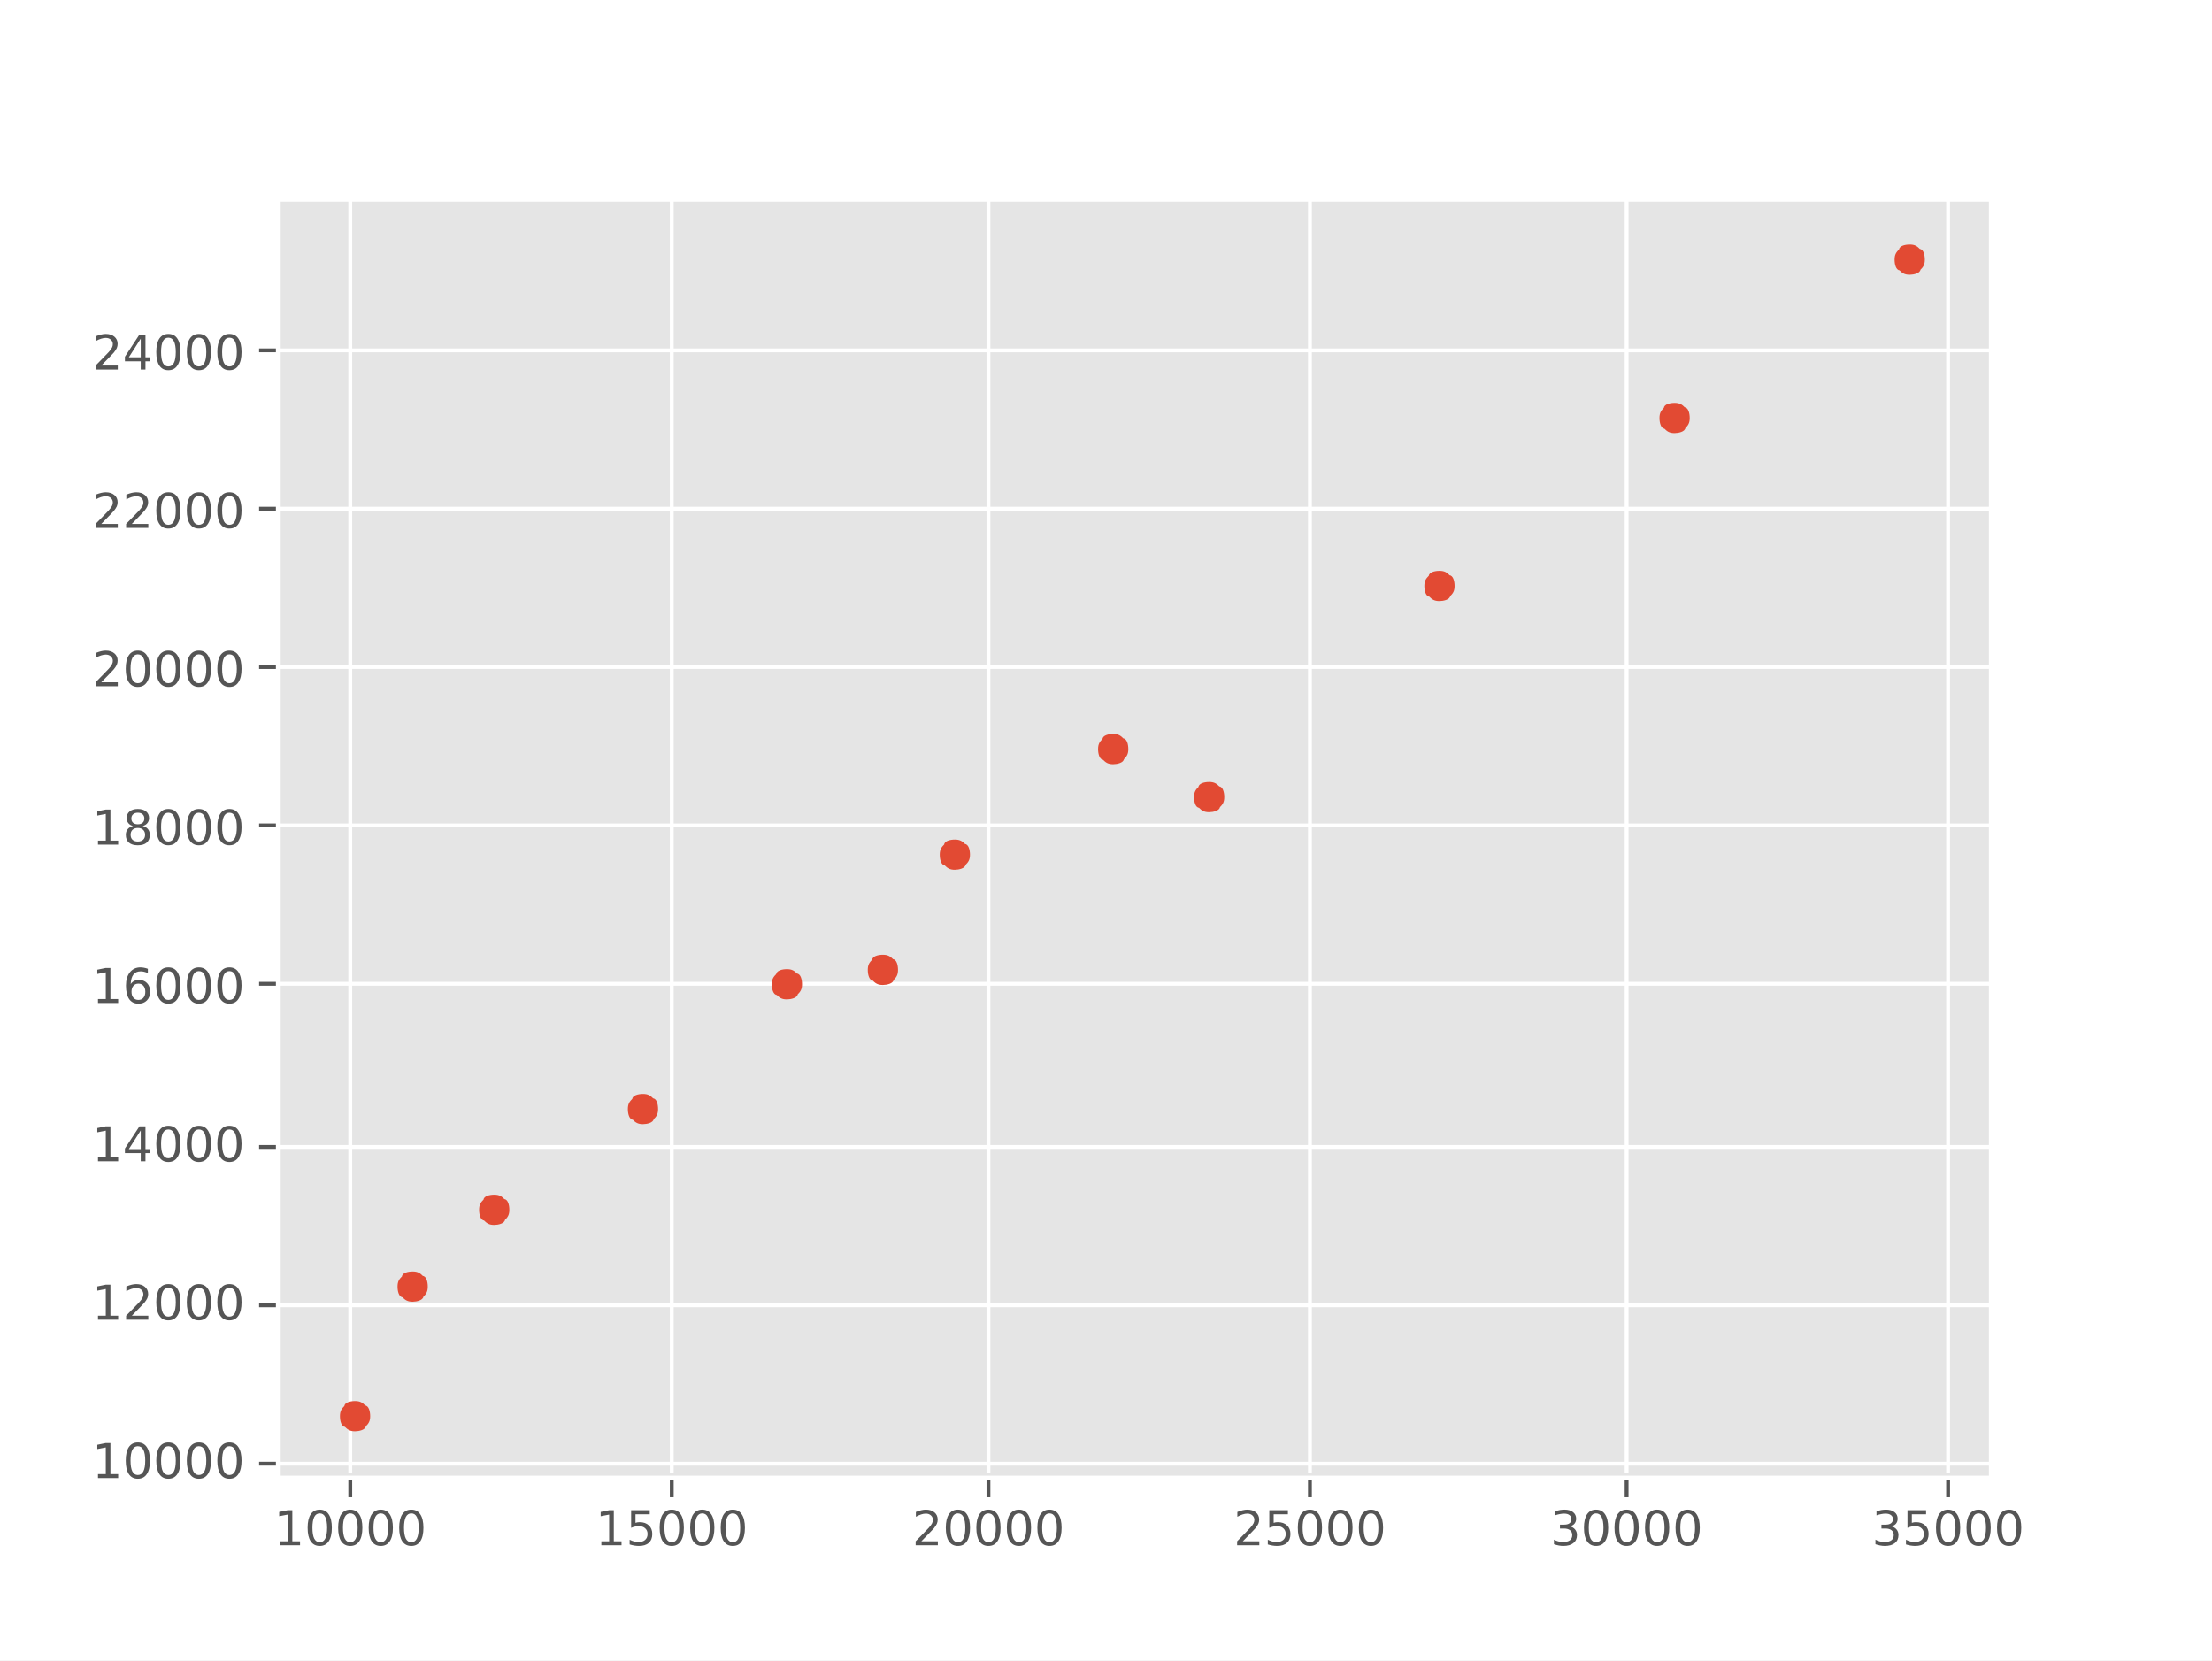
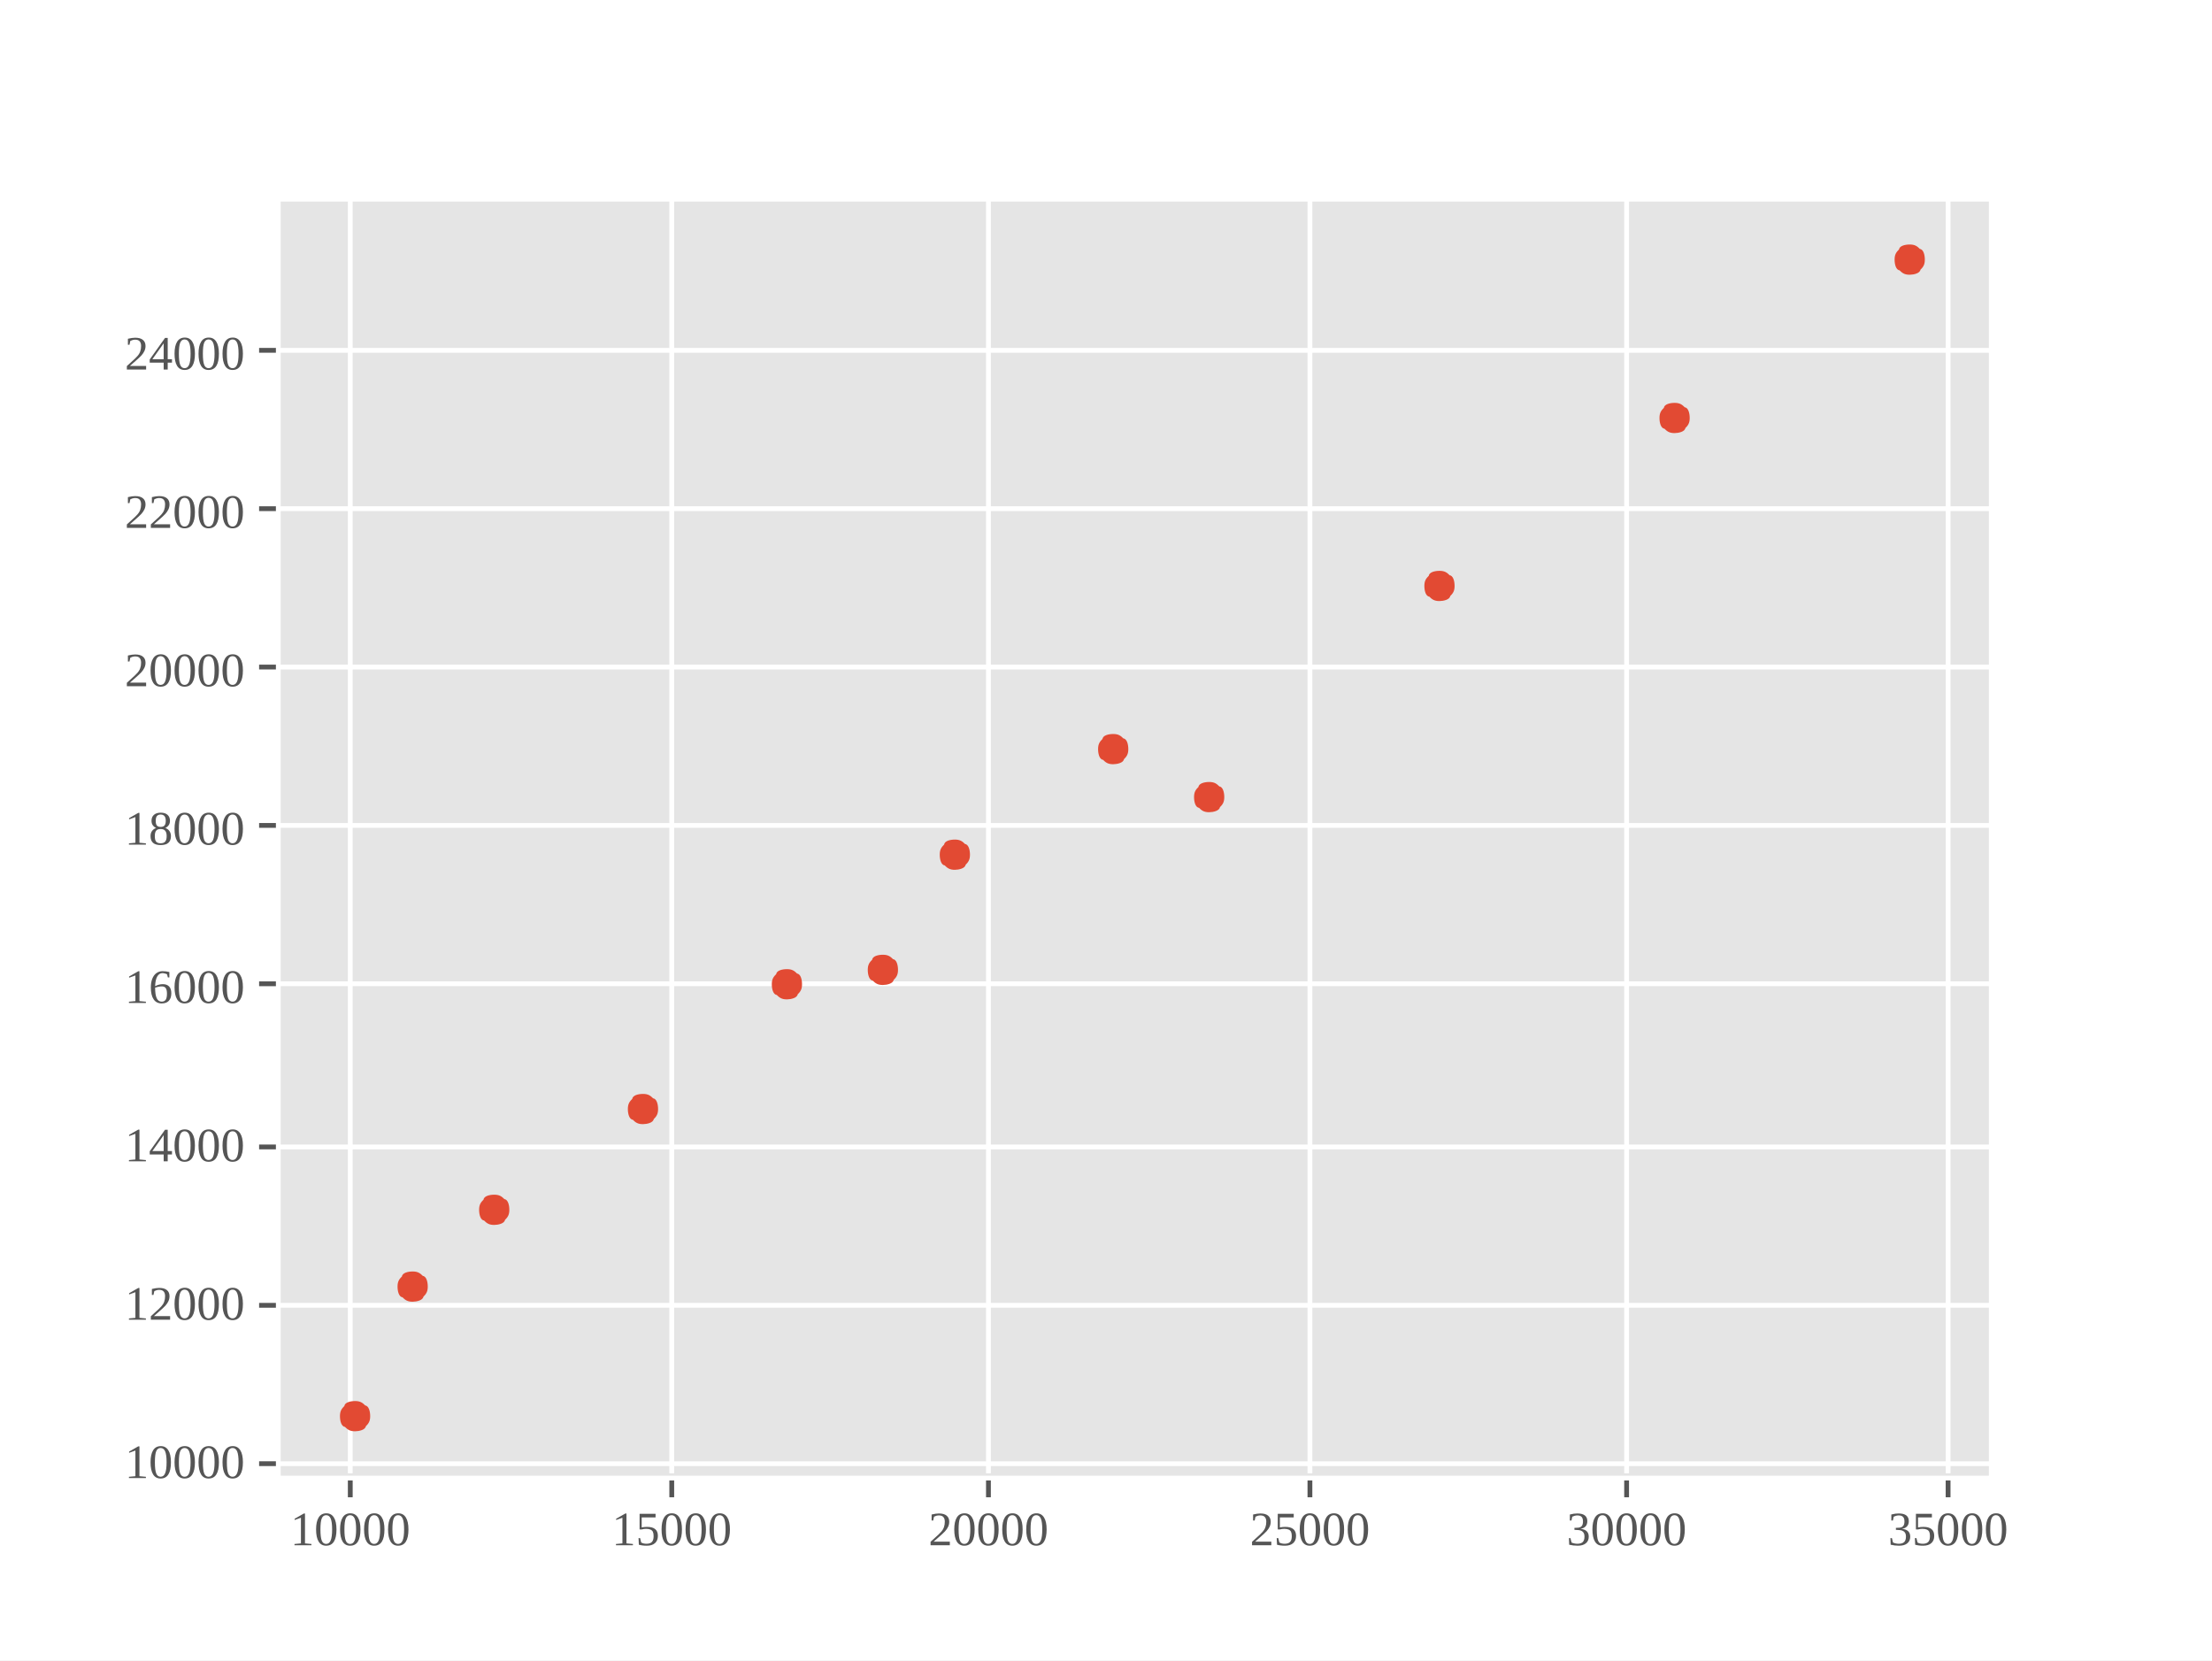
<svg xmlns="http://www.w3.org/2000/svg" xmlns:xlink="http://www.w3.org/1999/xlink" width="461pt" height="346pt" version="1.1" viewBox="0 0 461 346">
  <path d="m0 346h461v-346h-461z" fill="#fff" />
  <path d="m58 308h357v-266h-357z" fill="#e5e5e5" />
-   <path d="m73 308v-266" clip-path="url(#a)" fill="none" stroke="#fff" stroke-linecap="square" stroke-width=".8" />
+   <path d="m73 308v-266" clip-path="url(#a)" fill="none" stroke="#fff" stroke-linecap="square" />
  <defs>
-     <path id="d" d="m0 0v4" stroke="#555" stroke-width=".8" />
-     <path id="c" d="m0 0h-4" stroke="#555" stroke-width=".8" />
+     <path id="d" d="m0 0v4" stroke="#555" />
+     <path id="c" d="m0 0h-4" stroke="#555" />
    <path id="b" d="m0 3c0.8 0 2-0.3 2-0.9 0.6-0.6 0.9-1 0.9-2s-0.3-2-0.9-2c-0.6-0.6-1-0.9-2-0.9s-2 0.3-2 0.9c-0.6 0.6-0.9 1-0.9 2s0.3 2 0.9 2c0.6 0.6 1 0.9 2 0.9z" stroke="#e24a33" stroke-width=".5" />
    <clipPath id="a">
      <rect x="58" y="41" width="357" height="266" />
    </clipPath>
  </defs>
-   <use x="73" y="308" fill="#555" stroke="#555" stroke-width=".8" xlink:href="#d" />
-   <text x="73" y="322" fill="#555" font-family="DejaVu Sans" font-size="10px" text-anchor="middle">10000</text>
-   <path d="m140 308v-266" clip-path="url(#a)" fill="none" stroke="#fff" stroke-linecap="square" stroke-width=".8" />
-   <use x="140" y="308" fill="#555" stroke="#555" stroke-width=".8" xlink:href="#d" />
-   <text x="140" y="322" fill="#555" font-family="DejaVu Sans" font-size="10px" text-anchor="middle">15000</text>
-   <path d="m206 308v-266" clip-path="url(#a)" fill="none" stroke="#fff" stroke-linecap="square" stroke-width=".8" />
-   <use x="206" y="308" fill="#555" stroke="#555" stroke-width=".8" xlink:href="#d" />
-   <text x="206" y="322" fill="#555" font-family="DejaVu Sans" font-size="10px" text-anchor="middle">20000</text>
-   <path d="m273 308v-266" clip-path="url(#a)" fill="none" stroke="#fff" stroke-linecap="square" stroke-width=".8" />
-   <use x="273" y="308" fill="#555" stroke="#555" stroke-width=".8" xlink:href="#d" />
-   <text x="273" y="322" fill="#555" font-family="DejaVu Sans" font-size="10px" text-anchor="middle">25000</text>
-   <path d="m339 308v-266" clip-path="url(#a)" fill="none" stroke="#fff" stroke-linecap="square" stroke-width=".8" />
-   <use x="339" y="308" fill="#555" stroke="#555" stroke-width=".8" xlink:href="#d" />
-   <text x="339" y="322" fill="#555" font-family="DejaVu Sans" font-size="10px" text-anchor="middle">30000</text>
-   <path d="m406 308v-266" clip-path="url(#a)" fill="none" stroke="#fff" stroke-linecap="square" stroke-width=".8" />
-   <use x="406" y="308" fill="#555" stroke="#555" stroke-width=".8" xlink:href="#d" />
-   <text x="406" y="322" fill="#555" font-family="DejaVu Sans" font-size="10px" text-anchor="middle">35000</text>
-   <path d="m58 305h357" clip-path="url(#a)" fill="none" stroke="#fff" stroke-linecap="square" stroke-width=".8" />
-   <use x="58" y="305" fill="#555" stroke="#555" stroke-width=".8" xlink:href="#c" />
-   <text x="51" y="308" fill="#555" font-family="DejaVu Sans" font-size="10px" text-anchor="end">10000</text>
-   <path d="m58 272h357" clip-path="url(#a)" fill="none" stroke="#fff" stroke-linecap="square" stroke-width=".8" />
-   <use x="58" y="272" fill="#555" stroke="#555" stroke-width=".8" xlink:href="#c" />
-   <text x="51" y="275" fill="#555" font-family="DejaVu Sans" font-size="10px" text-anchor="end">12000</text>
-   <path d="m58 239h357" clip-path="url(#a)" fill="none" stroke="#fff" stroke-linecap="square" stroke-width=".8" />
-   <use x="58" y="239" fill="#555" stroke="#555" stroke-width=".8" xlink:href="#c" />
-   <text x="51" y="242" fill="#555" font-family="DejaVu Sans" font-size="10px" text-anchor="end">14000</text>
-   <path d="m58 205h357" clip-path="url(#a)" fill="none" stroke="#fff" stroke-linecap="square" stroke-width=".8" />
-   <use x="58" y="205" fill="#555" stroke="#555" stroke-width=".8" xlink:href="#c" />
-   <text x="51" y="209" fill="#555" font-family="DejaVu Sans" font-size="10px" text-anchor="end">16000</text>
-   <path d="m58 172h357" clip-path="url(#a)" fill="none" stroke="#fff" stroke-linecap="square" stroke-width=".8" />
-   <use x="58" y="172" fill="#555" stroke="#555" stroke-width=".8" xlink:href="#c" />
-   <text x="51" y="176" fill="#555" font-family="DejaVu Sans" font-size="10px" text-anchor="end">18000</text>
-   <path d="m58 139h357" clip-path="url(#a)" fill="none" stroke="#fff" stroke-linecap="square" stroke-width=".8" />
-   <use x="58" y="139" fill="#555" stroke="#555" stroke-width=".8" xlink:href="#c" />
-   <text x="51" y="143" fill="#555" font-family="DejaVu Sans" font-size="10px" text-anchor="end">20000</text>
-   <path d="m58 106h357" clip-path="url(#a)" fill="none" stroke="#fff" stroke-linecap="square" stroke-width=".8" />
-   <use x="58" y="106" fill="#555" stroke="#555" stroke-width=".8" xlink:href="#c" />
-   <text x="51" y="110" fill="#555" font-family="DejaVu Sans" font-size="10px" text-anchor="end">22000</text>
-   <path d="m58 73h357" clip-path="url(#a)" fill="none" stroke="#fff" stroke-linecap="square" stroke-width=".8" />
-   <use x="58" y="73" fill="#555" stroke="#555" stroke-width=".8" xlink:href="#c" />
-   <text x="51" y="77" fill="#555" font-family="DejaVu Sans" font-size="10px" text-anchor="end">24000</text>
+   <use x="73" y="308" fill="#555" stroke="#555" xlink:href="#d" />
+   <text x="73" y="322" fill="#555" font-size="10px" text-anchor="middle">10000</text>
+   <path d="m140 308v-266" clip-path="url(#a)" fill="none" stroke="#fff" stroke-linecap="square" />
+   <use x="140" y="308" fill="#555" stroke="#555" xlink:href="#d" />
+   <text x="140" y="322" fill="#555" font-size="10px" text-anchor="middle">15000</text>
+   <path d="m206 308v-266" clip-path="url(#a)" fill="none" stroke="#fff" stroke-linecap="square" />
+   <use x="206" y="308" fill="#555" stroke="#555" xlink:href="#d" />
+   <text x="206" y="322" fill="#555" font-size="10px" text-anchor="middle">20000</text>
+   <path d="m273 308v-266" clip-path="url(#a)" fill="none" stroke="#fff" stroke-linecap="square" />
+   <use x="273" y="308" fill="#555" stroke="#555" xlink:href="#d" />
+   <text x="273" y="322" fill="#555" font-size="10px" text-anchor="middle">25000</text>
+   <path d="m339 308v-266" clip-path="url(#a)" fill="none" stroke="#fff" stroke-linecap="square" />
+   <use x="339" y="308" fill="#555" stroke="#555" xlink:href="#d" />
+   <text x="339" y="322" fill="#555" font-size="10px" text-anchor="middle">30000</text>
+   <path d="m406 308v-266" clip-path="url(#a)" fill="none" stroke="#fff" stroke-linecap="square" />
+   <use x="406" y="308" fill="#555" stroke="#555" xlink:href="#d" />
+   <text x="406" y="322" fill="#555" font-size="10px" text-anchor="middle">35000</text>
+   <path d="m58 305h357" clip-path="url(#a)" fill="none" stroke="#fff" stroke-linecap="square" />
+   <use x="58" y="305" fill="#555" stroke="#555" xlink:href="#c" />
+   <text x="51" y="308" fill="#555" font-size="10px" text-anchor="end">10000</text>
+   <path d="m58 272h357" clip-path="url(#a)" fill="none" stroke="#fff" stroke-linecap="square" />
+   <use x="58" y="272" fill="#555" stroke="#555" xlink:href="#c" />
+   <text x="51" y="275" fill="#555" font-size="10px" text-anchor="end">12000</text>
+   <path d="m58 239h357" clip-path="url(#a)" fill="none" stroke="#fff" stroke-linecap="square" />
+   <use x="58" y="239" fill="#555" stroke="#555" xlink:href="#c" />
+   <text x="51" y="242" fill="#555" font-size="10px" text-anchor="end">14000</text>
+   <path d="m58 205h357" clip-path="url(#a)" fill="none" stroke="#fff" stroke-linecap="square" />
+   <use x="58" y="205" fill="#555" stroke="#555" xlink:href="#c" />
+   <text x="51" y="209" fill="#555" font-size="10px" text-anchor="end">16000</text>
+   <path d="m58 172h357" clip-path="url(#a)" fill="none" stroke="#fff" stroke-linecap="square" />
+   <use x="58" y="172" fill="#555" stroke="#555" xlink:href="#c" />
+   <text x="51" y="176" fill="#555" font-size="10px" text-anchor="end">18000</text>
+   <path d="m58 139h357" clip-path="url(#a)" fill="none" stroke="#fff" stroke-linecap="square" />
+   <use x="58" y="139" fill="#555" stroke="#555" xlink:href="#c" />
+   <text x="51" y="143" fill="#555" font-size="10px" text-anchor="end">20000</text>
+   <path d="m58 106h357" clip-path="url(#a)" fill="none" stroke="#fff" stroke-linecap="square" />
+   <use x="58" y="106" fill="#555" stroke="#555" xlink:href="#c" />
+   <text x="51" y="110" fill="#555" font-size="10px" text-anchor="end">22000</text>
+   <path d="m58 73h357" clip-path="url(#a)" fill="none" stroke="#fff" stroke-linecap="square" />
+   <use x="58" y="73" fill="#555" stroke="#555" xlink:href="#c" />
+   <text x="51" y="77" fill="#555" font-size="10px" text-anchor="end">24000</text>
  <g clip-path="url(#a)" fill="#e24a33" stroke="#e24a33" stroke-width=".5">
    <use x="74" y="295" xlink:href="#b" />
    <use x="86" y="268" xlink:href="#b" />
    <use x="103" y="252" xlink:href="#b" />
    <use x="134" y="231" xlink:href="#b" />
    <use x="164" y="205" xlink:href="#b" />
    <use x="184" y="202" xlink:href="#b" />
    <use x="199" y="178" xlink:href="#b" />
    <use x="232" y="156" xlink:href="#b" />
    <use x="252" y="166" xlink:href="#b" />
    <use x="300" y="122" xlink:href="#b" />
    <use x="349" y="87" xlink:href="#b" />
    <use x="398" y="54" xlink:href="#b" />
  </g>
  <path d="m58 308v-266" fill="none" stroke="#fff" stroke-linecap="square" />
  <path d="m415 308v-266" fill="none" stroke="#fff" stroke-linecap="square" />
  <path d="m58 308h357" fill="none" stroke="#fff" stroke-linecap="square" />
  <path d="m58 41h357" fill="none" stroke="#fff" stroke-linecap="square" />
</svg>
